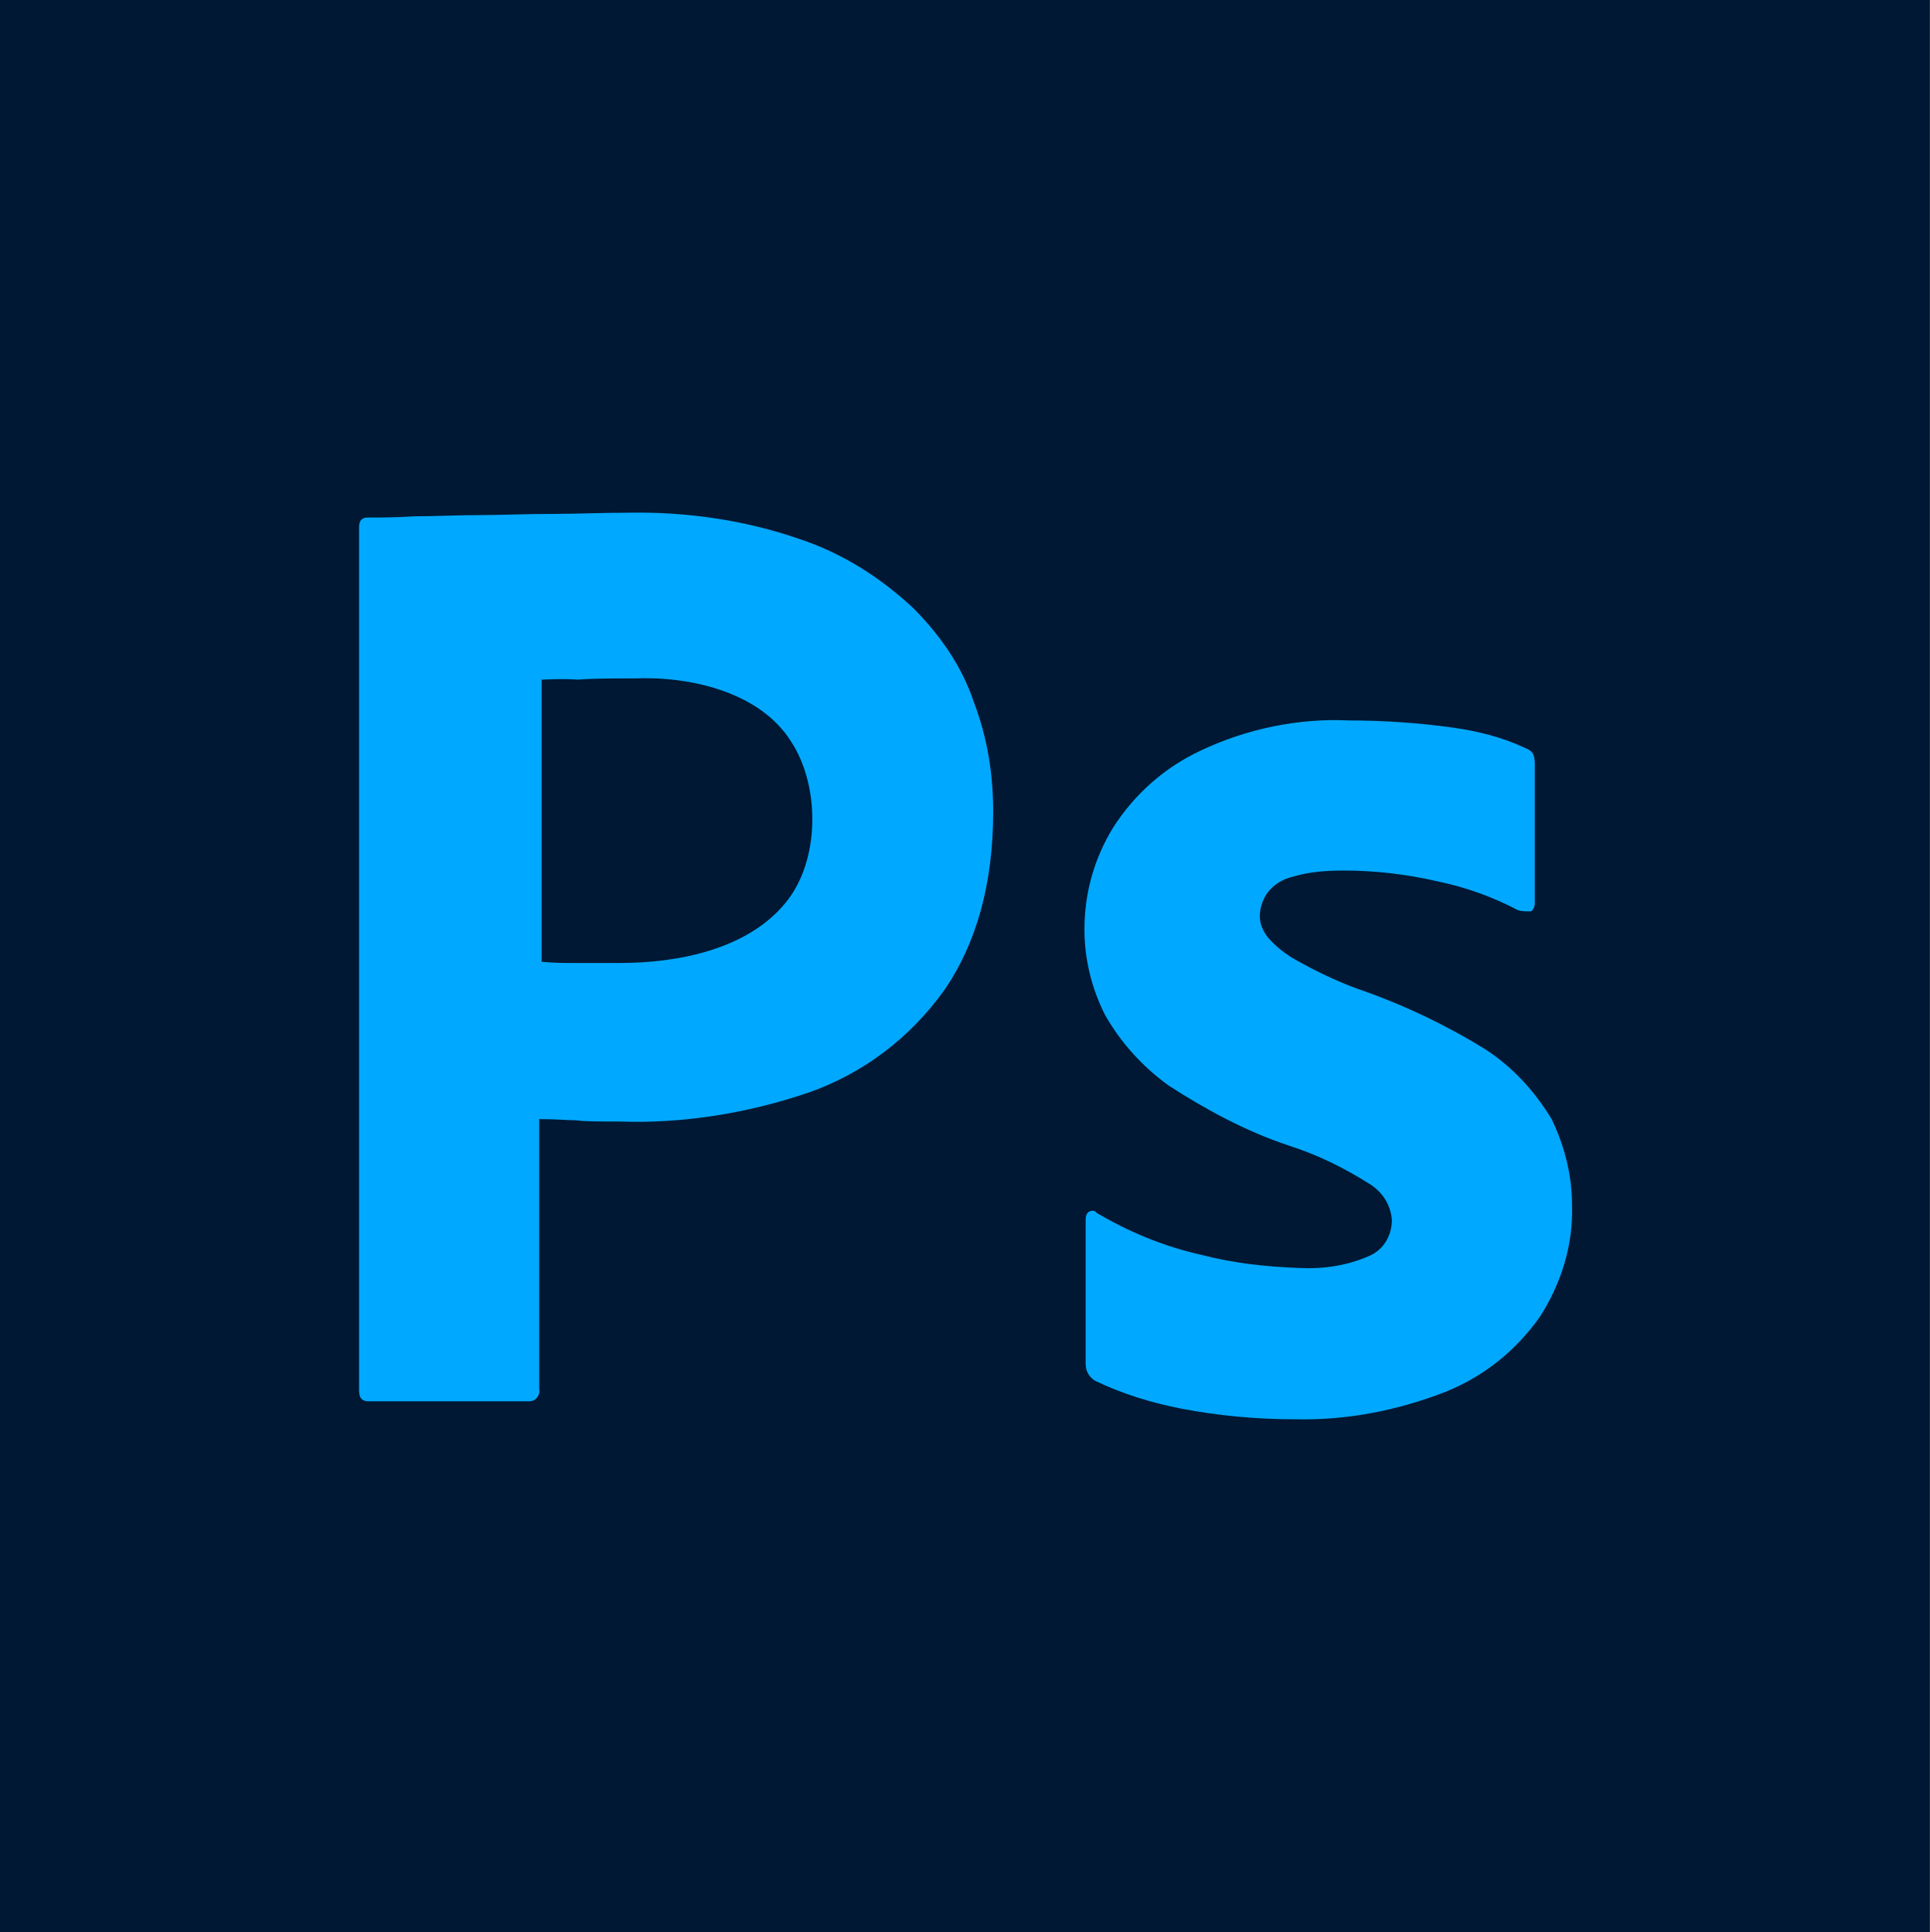
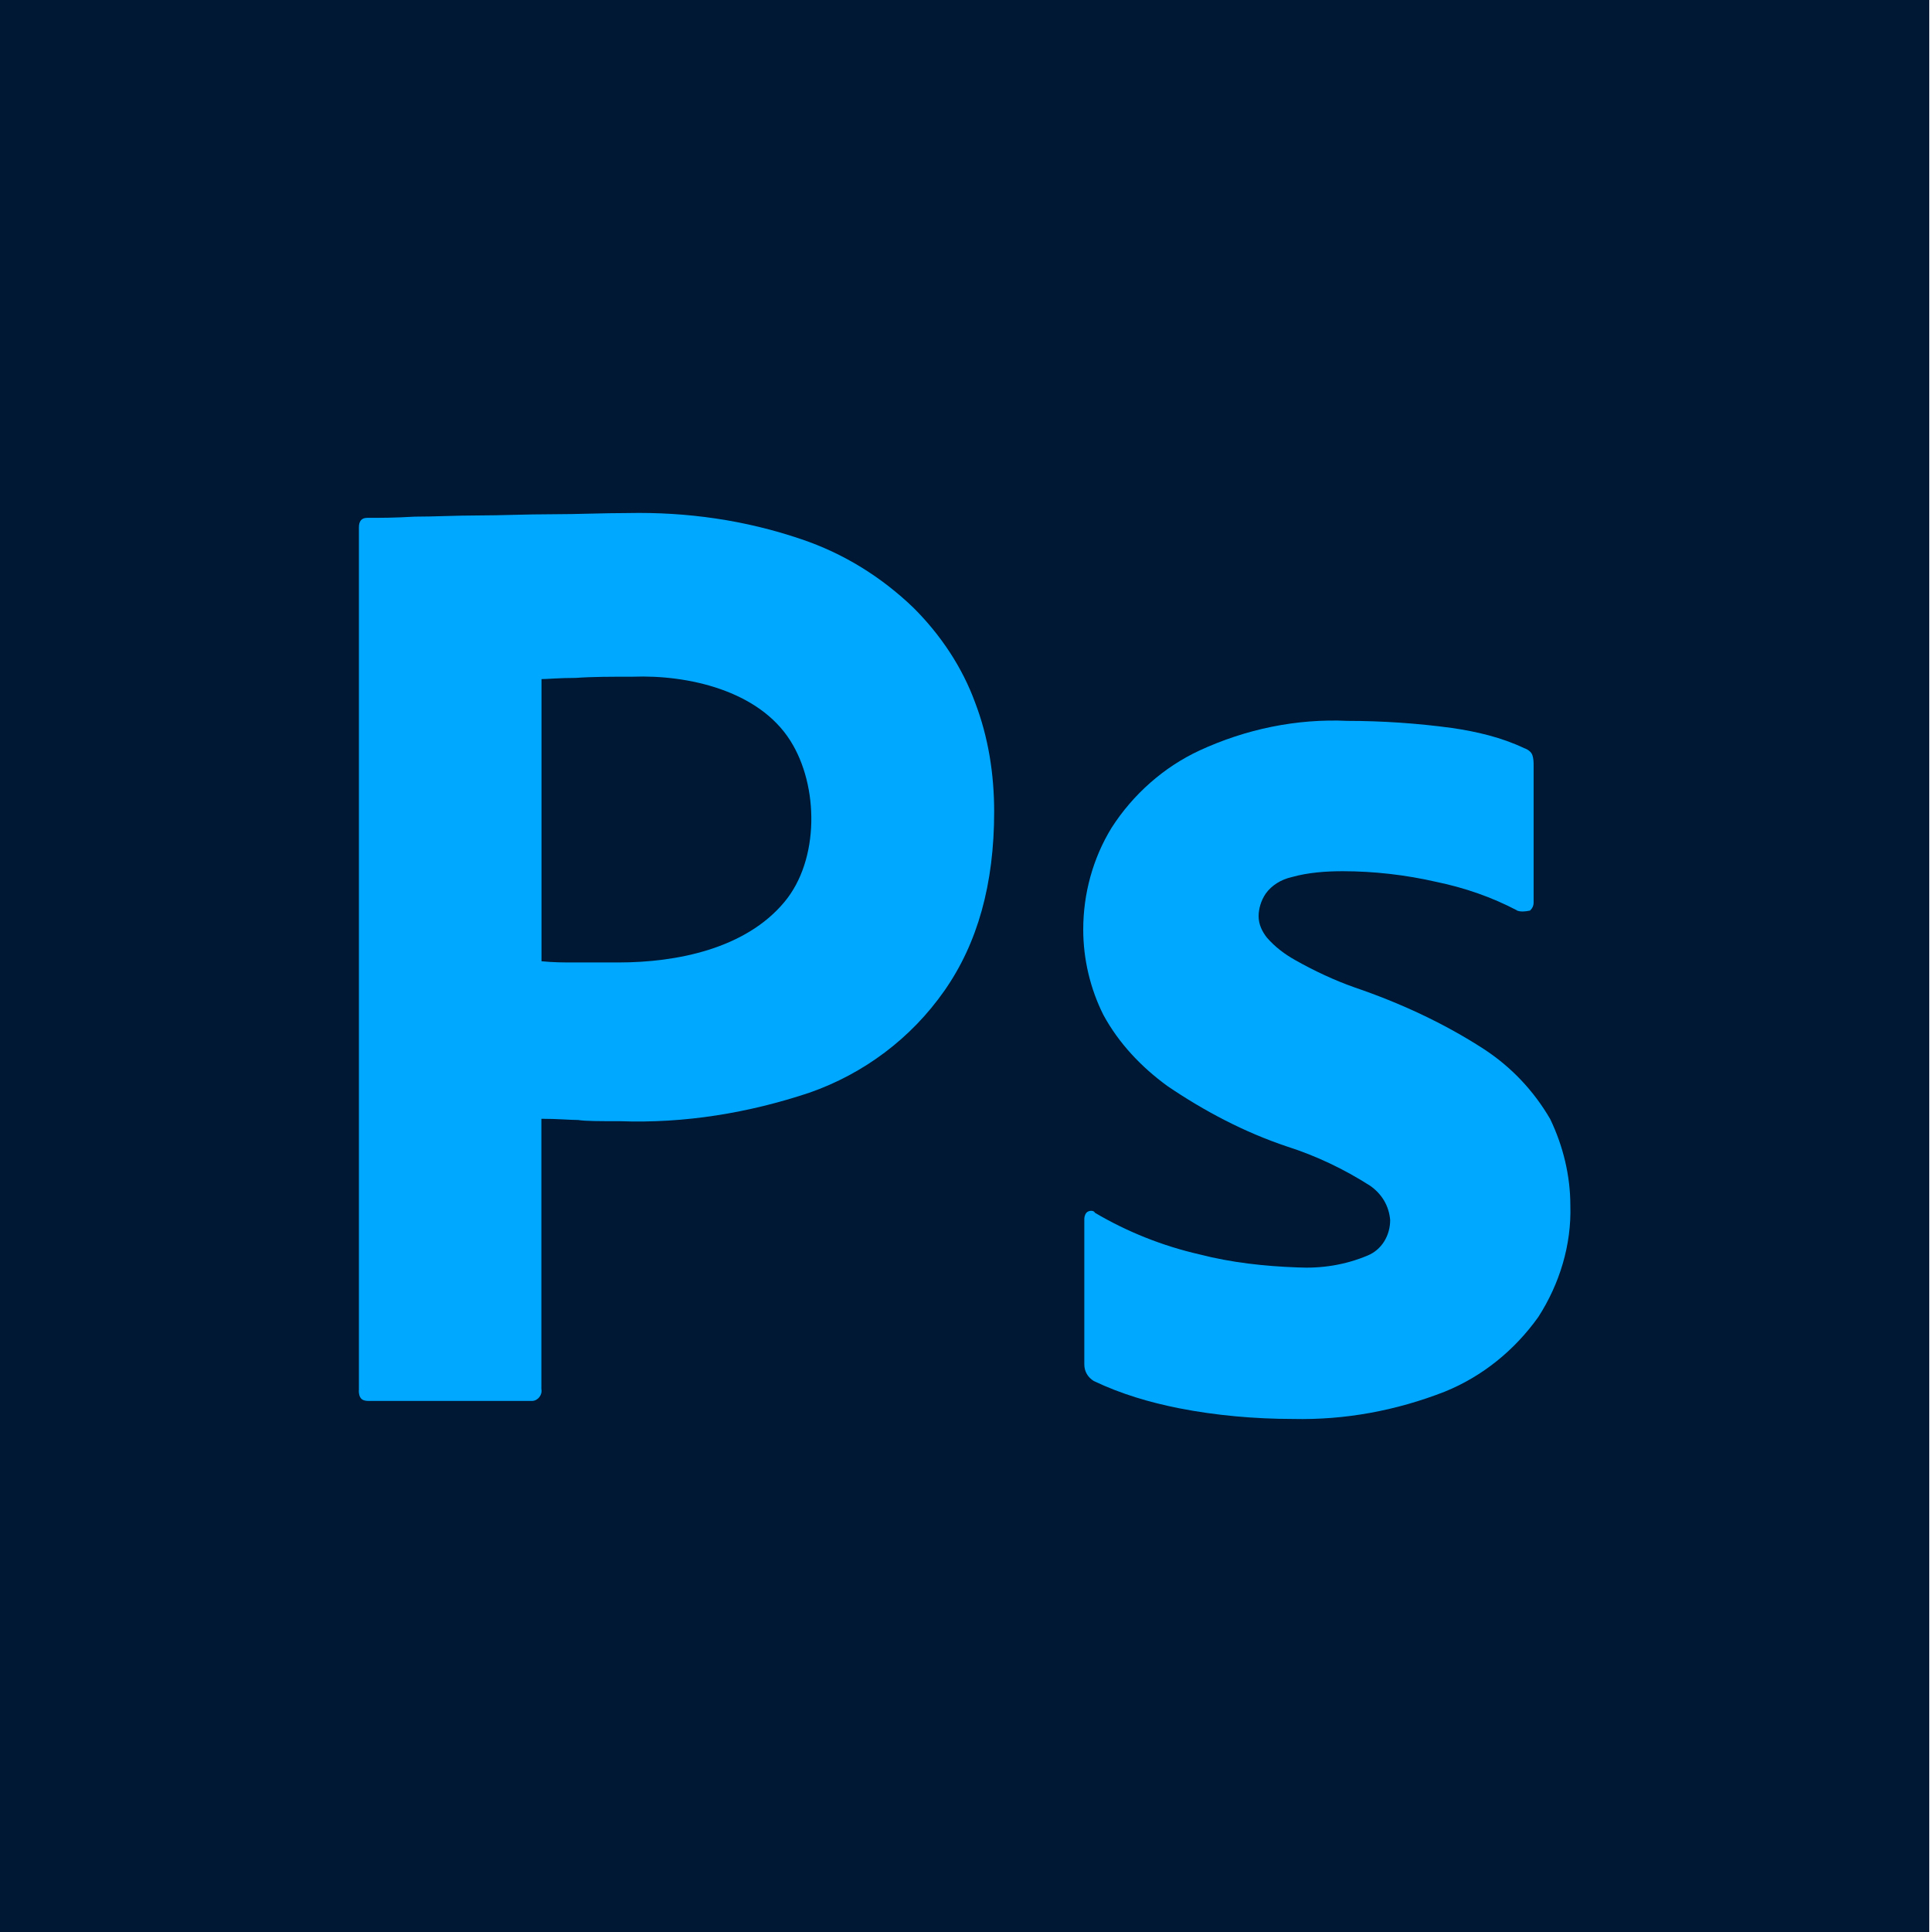
- <svg xmlns="http://www.w3.org/2000/svg" version="1.1" id="Layer_1" x="0px" y="0px" viewBox="0 0 160.7 160.9" style="enable-background:new 0 0 160.7 160.9;" xml:space="preserve">
-   <style type="text/css">
- 	.st0{opacity:0.5;}
- 	.st1{fill:#231F20;}
- 	.st2{fill:#0071AE;}
- 	.st3{fill:#F7F7F5;}
- 	.st4{fill:#390000;}
- 	.st5{fill:#FF9A00;}
- 	.st6{fill:#001834;}
- 	.st7{fill:#00A9FF;}
- 	.st8{fill:#49021F;}
- 	.st9{fill:#FF3366;}
- </style>
-   <g>
-     <rect y="-0.2" class="st6" width="160.7" height="161.1" />
-     <g>
-       <path class="st7" d="M29.9,115.8V43.9c0-0.5,0.2-0.8,0.7-0.8c1.2,0,2.3,0,3.9-0.1c1.7,0,3.5-0.1,5.3-0.1c1.9,0,3.9-0.1,6.1-0.1    c2.2,0,4.2-0.1,6.3-0.1c4.9-0.1,9.8,0.6,14.4,2.2c3.6,1.2,6.7,3.2,9.4,5.7c2.3,2.3,4.1,4.9,5.1,7.9c1.1,2.9,1.6,5.9,1.6,9.1    c0,6-1.4,11-4.1,14.9c-2.8,3.9-6.7,6.9-11.3,8.5c-5,1.7-10.4,2.6-15.8,2.4c-1.7,0-2.9,0-3.5-0.1c-0.7,0-1.7-0.1-3.1-0.1v22.5    c0.1,0.5-0.3,1-0.8,1c-0.1,0-0.2,0-0.3,0H30.7C30.1,116.7,29.9,116.4,29.9,115.8L29.9,115.8z M45.1,56.6v23.5    c1,0.1,1.9,0.1,2.7,0.1h3.8c4.8,0,10.6-1.1,13.8-5c2.9-3.5,2.9-9.7,0.5-13.4c-2.6-4.2-8.5-5.5-13.1-5.3c-1.8,0-3.4,0-4.7,0.1    C46.6,56.5,45.6,56.6,45.1,56.6L45.1,56.6z M45.1,56.6" />
-       <path class="st7" d="M126.4,75.8c-2.1-1.1-4.3-1.9-6.7-2.4c-2.6-0.6-5.2-0.9-7.8-0.9c-1.4,0-2.9,0.1-4.2,0.5    c-0.9,0.2-1.7,0.7-2.2,1.4c-0.4,0.6-0.6,1.3-0.6,1.9c0,0.7,0.3,1.3,0.7,1.8c0.7,0.8,1.5,1.4,2.4,1.9c1.6,0.9,3.3,1.7,4.9,2.3    c3.8,1.3,7.4,3,10.8,5.1c2.3,1.5,4.1,3.5,5.5,5.8c1.1,2.3,1.7,4.7,1.7,7.2c0.1,3.3-0.9,6.5-2.7,9.3c-2,2.8-4.6,4.9-7.8,6.2    c-4.1,1.6-8.3,2.4-12.6,2.3c-3.2,0-6.4-0.3-9.5-0.9c-2.5-0.5-4.8-1.2-7.1-2.3c-0.5-0.3-0.8-0.8-0.8-1.4v-12.1    c0-0.2,0.1-0.5,0.3-0.6c0.2-0.1,0.5-0.1,0.6,0.1c2.7,1.6,5.6,2.8,8.7,3.5c2.7,0.7,5.4,1,8.2,1.1c2,0.1,4-0.2,5.8-1    c1.2-0.5,1.9-1.7,1.9-3c-0.1-1.2-0.7-2.2-1.7-2.9c-2.2-1.4-4.4-2.5-6.9-3.3c-3.6-1.2-6.9-3-10-5c-2.2-1.6-4-3.6-5.3-5.9    c-1.1-2.2-1.7-4.6-1.7-7.1c0-3,0.8-5.9,2.4-8.5c1.8-2.8,4.3-5,7.3-6.4c3.8-1.8,8.1-2.7,12.3-2.5c2.9,0,5.8,0.2,8.7,0.6    c2.1,0.3,4.1,0.8,6,1.7c0.3,0.1,0.6,0.3,0.7,0.6c0.1,0.3,0.1,0.6,0.1,0.9v11.4c0,0.3-0.1,0.5-0.3,0.7    C127,75.9,126.7,75.9,126.4,75.8L126.4,75.8z M126.4,75.8" />
-     </g>
-   </g>
+ <svg xmlns="http://www.w3.org/2000/svg" id="Layer_1" viewBox="0 0 160.72 160.91">
+   <defs>
+     <style>.cls-1{fill:#00a9ff;}.cls-1,.cls-2{stroke-width:0px;}.cls-2{fill:#001834;}</style>
+   </defs>
+   <rect class="cls-2" y="-.2" width="160.72" height="161.11" />
+   <path class="cls-1" d="M29.9,115.8V43.92c0-.49.2-.79.69-.79,1.18,0,2.27,0,3.95-.1,1.68,0,3.46-.1,5.33-.1s3.95-.1,6.12-.1,4.25-.1,6.32-.1c4.94-.1,9.77.59,14.42,2.17,3.55,1.19,6.71,3.16,9.38,5.73,2.27,2.27,4.05,4.94,5.13,7.9,1.09,2.86,1.58,5.92,1.58,9.08,0,6.02-1.38,10.96-4.15,14.91-2.76,3.95-6.71,6.91-11.25,8.49-5.04,1.68-10.37,2.57-15.8,2.37-1.68,0-2.86,0-3.46-.1-.69,0-1.68-.1-3.06-.1v22.51c.1.49-.3.99-.79.99h-13.63c-.59,0-.79-.3-.79-.89h0ZM45.11,56.56v23.5c.99.1,1.88.1,2.67.1h3.75c4.85,0,10.58-1.14,13.82-5.04,2.93-3.51,2.87-9.68.49-13.43-2.64-4.18-8.52-5.5-13.13-5.33-1.78,0-3.36,0-4.74.1-1.38,0-2.37.1-2.86.1h0ZM45.11,56.56" />
+   <path class="cls-1" d="M126.37,75.82c-2.07-1.09-4.34-1.88-6.71-2.37-2.57-.59-5.23-.89-7.8-.89-1.38,0-2.86.1-4.25.49-.89.2-1.68.69-2.17,1.38-.4.59-.59,1.28-.59,1.88,0,.69.3,1.28.69,1.78.69.79,1.48,1.38,2.37,1.88,1.58.89,3.26,1.68,4.94,2.27,3.75,1.28,7.41,2.96,10.76,5.13,2.27,1.48,4.15,3.46,5.53,5.83,1.09,2.27,1.68,4.74,1.68,7.21.1,3.26-.89,6.52-2.67,9.28-1.97,2.76-4.64,4.94-7.8,6.22-4.05,1.58-8.3,2.37-12.64,2.27-3.16,0-6.42-.29-9.48-.89-2.47-.49-4.84-1.19-7.11-2.27-.49-.3-.79-.79-.79-1.38v-12.14c0-.2.1-.49.3-.59.2-.1.49-.1.59.1,2.67,1.58,5.63,2.76,8.69,3.46,2.67.69,5.43.99,8.19,1.09,1.98.1,3.95-.2,5.83-.99,1.19-.49,1.88-1.68,1.88-2.96-.1-1.18-.69-2.17-1.68-2.86-2.17-1.38-4.44-2.47-6.91-3.26-3.56-1.19-6.91-2.96-9.97-5.04-2.17-1.58-4.05-3.56-5.33-5.92-1.09-2.17-1.68-4.64-1.68-7.11,0-2.96.79-5.92,2.37-8.49,1.78-2.77,4.34-5.04,7.31-6.42,3.85-1.78,8.09-2.67,12.34-2.47,2.86,0,5.82.2,8.69.59,2.07.3,4.15.79,6.02,1.68.3.1.59.3.69.59.1.3.1.59.1.89v11.36c0,.3-.1.49-.3.69-.49.1-.79.1-1.08,0h0ZM126.37,75.82" />
</svg>
